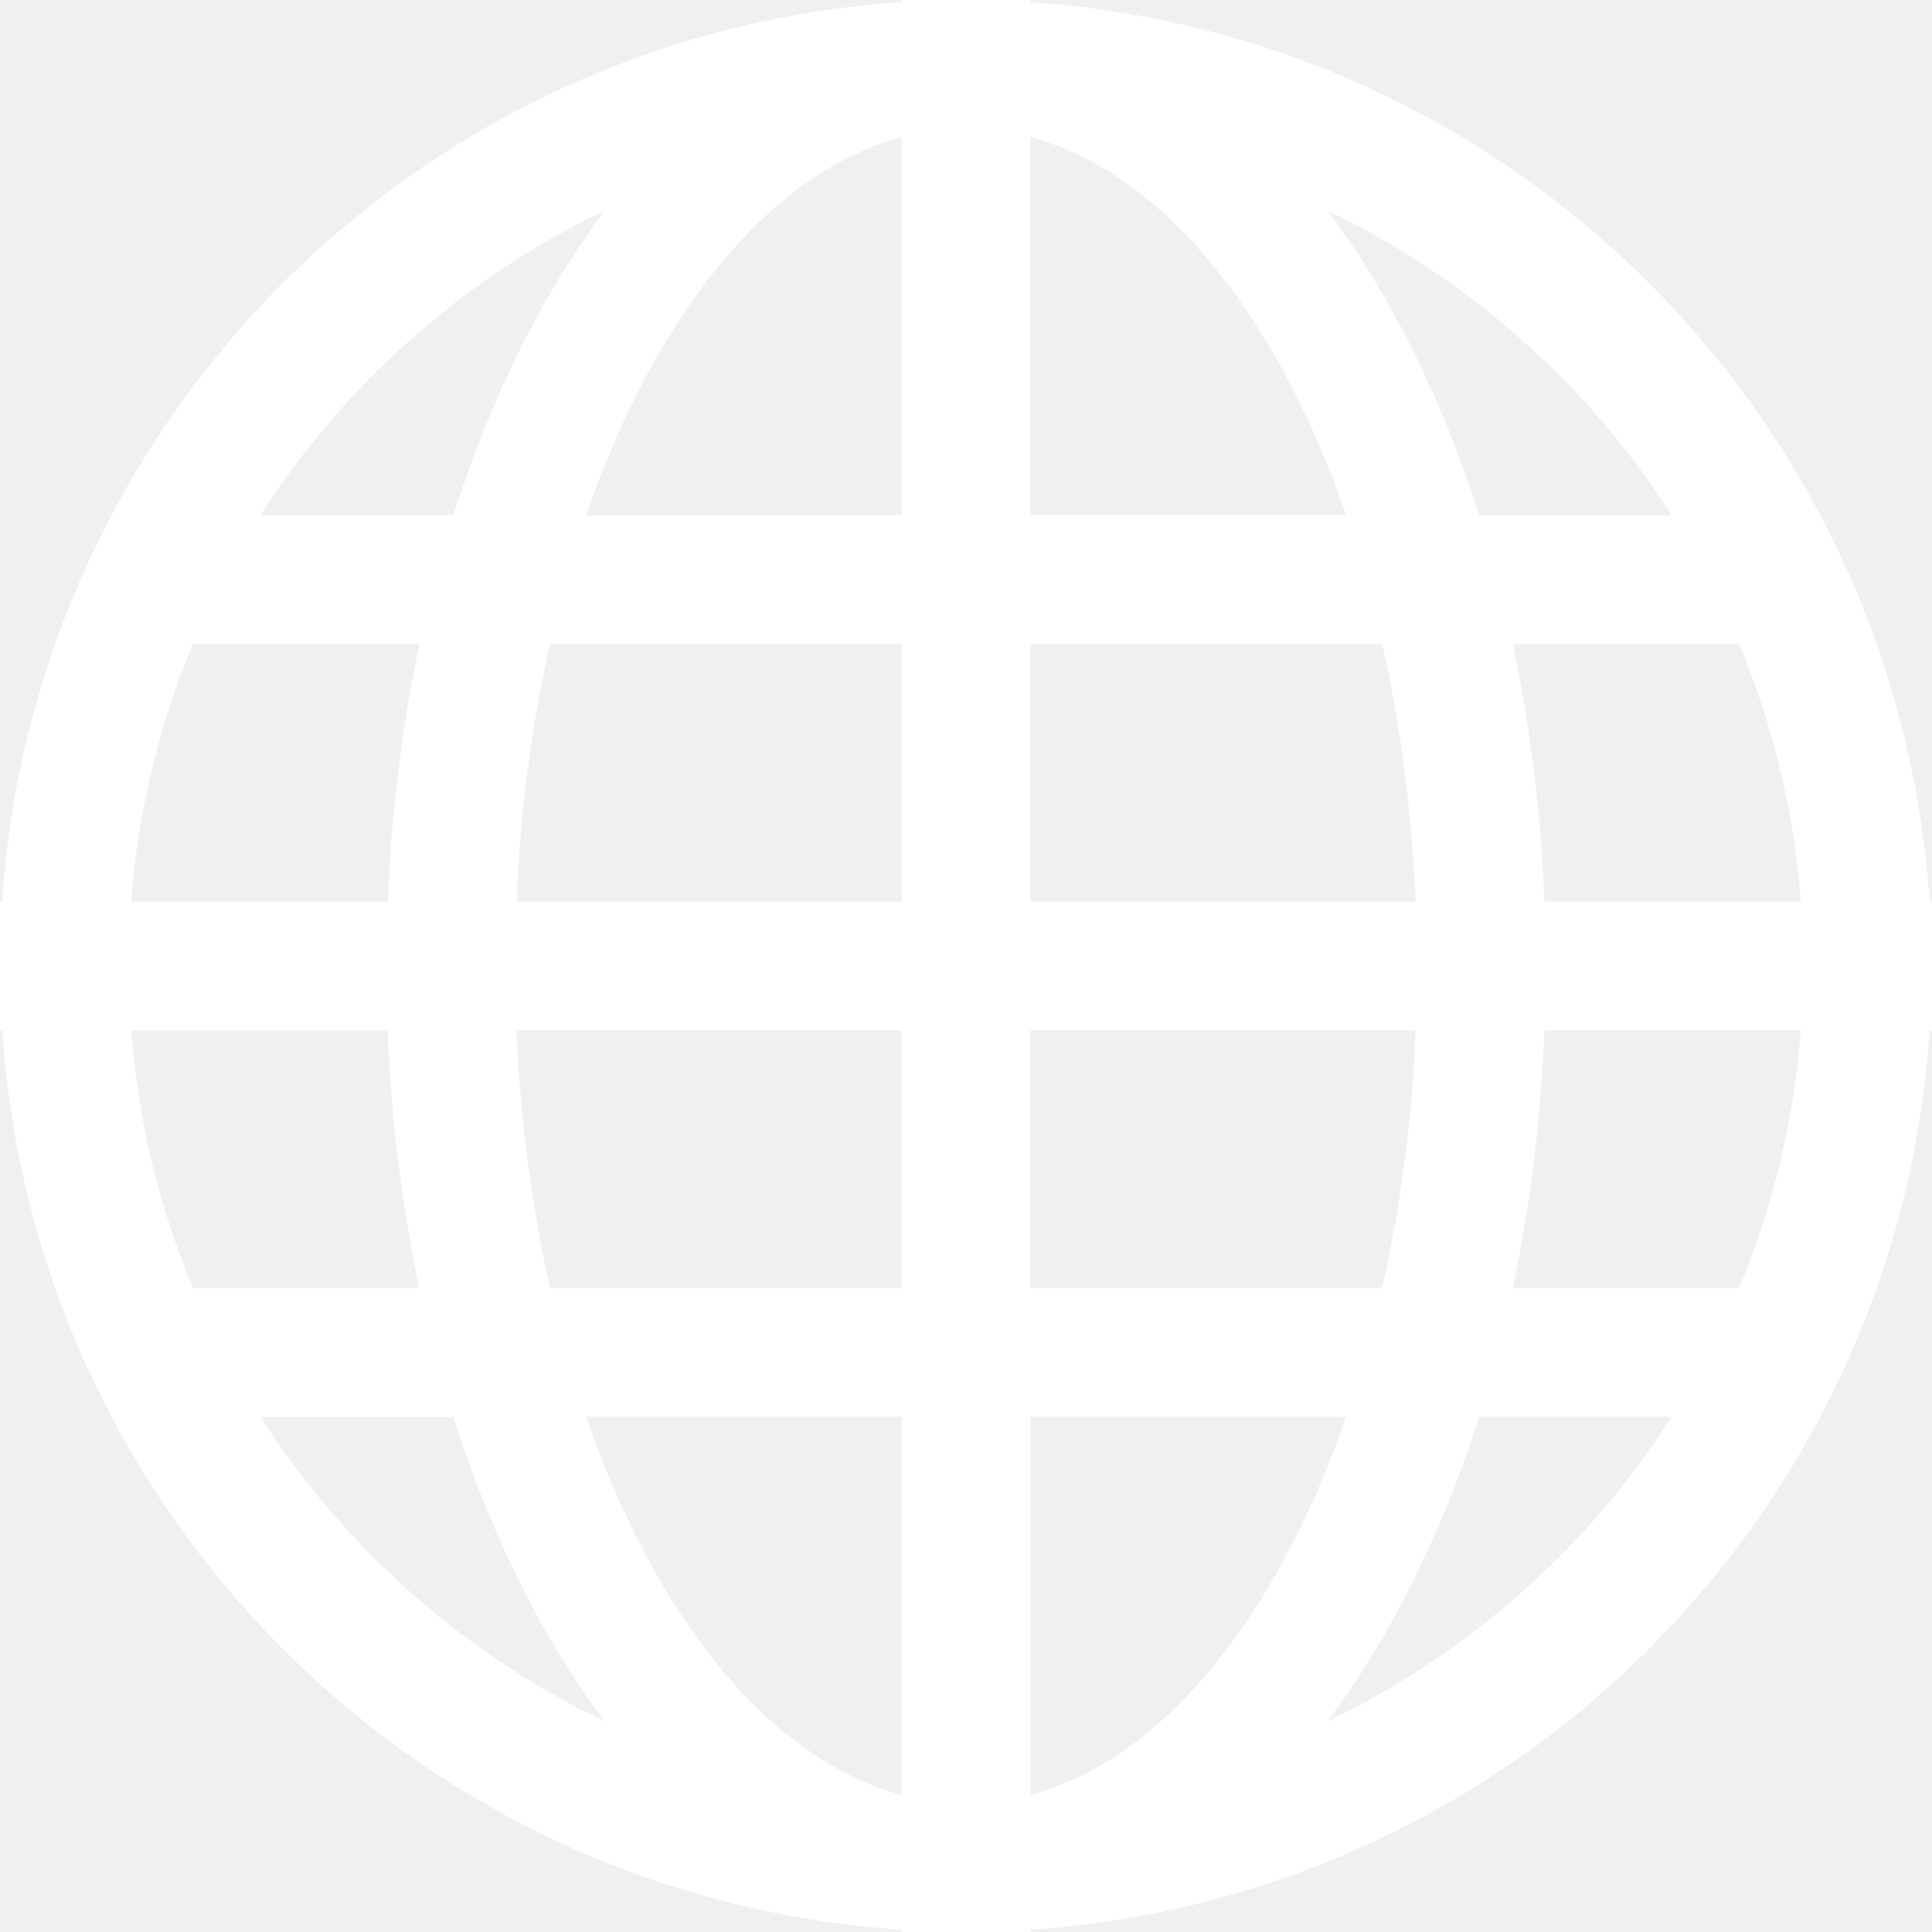
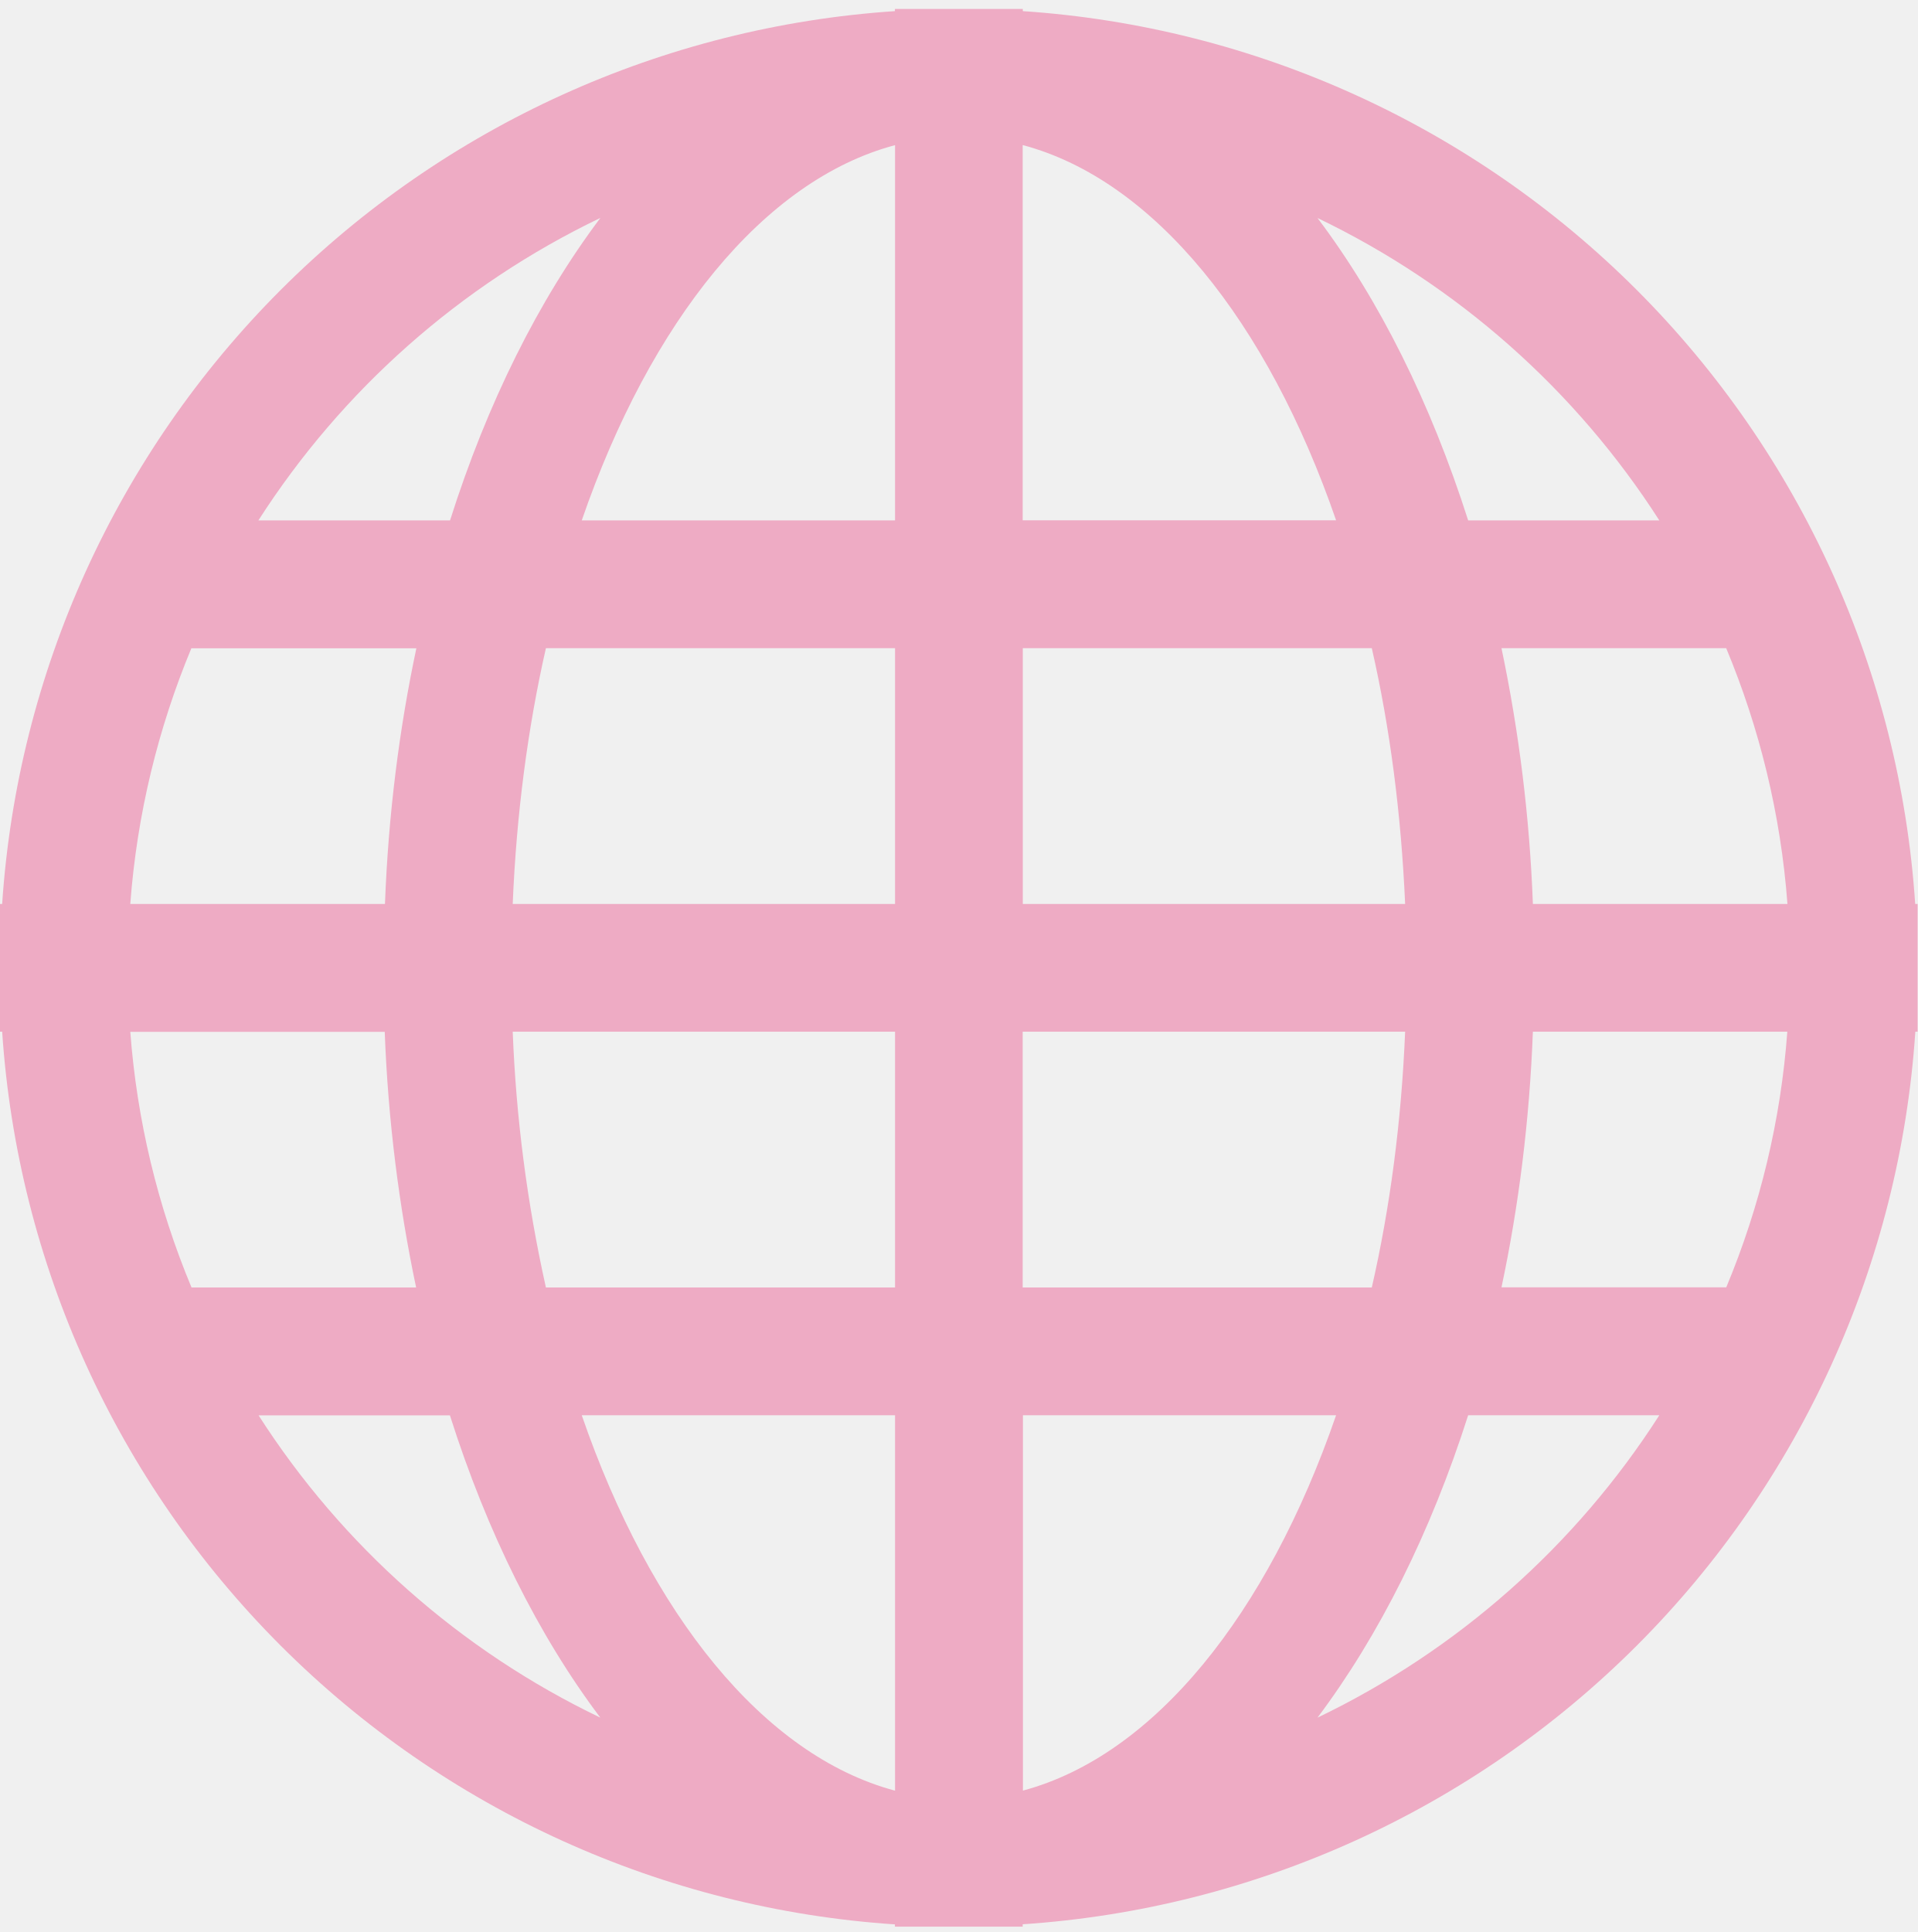
- <svg xmlns="http://www.w3.org/2000/svg" viewBox="0 0 16 16">
-   <path fill="#FFF" d="M15.98 7.467A7.998 7.998 0 008.534.018V0H7.467v.018A7.999 7.999 0 00.018 7.467H0v1.066h.018a7.998 7.998 0 007.449 7.448V16h1.066v-.02a7.997 7.997 0 007.448-7.447H16V7.467h-.02zM5.009 1.744c-.515.685-.943 1.543-1.254 2.523H2.156a6.97 6.97 0 012.852-2.523zm-3.41 3.59h1.875c-.143.673-.234 1.39-.262 2.133H1.087c.056-.751.234-1.47.51-2.134zm-.511 3.2H3.21c.028.743.12 1.459.262 2.133H1.598a6.873 6.873 0 01-.511-2.134zm1.069 3.2h1.597c.311.979.739 1.837 1.255 2.522a6.962 6.962 0 01-2.852-2.523zm5.31 3.131c-1.096-.293-2.04-1.47-2.613-3.132h2.614v3.132zm0-4.198H4.555a11.921 11.921 0 01-.277-2.134h3.19v2.134zm0-3.2H4.278c.031-.751.126-1.47.277-2.134h2.913v2.134zm0-3.2H4.854c.573-1.661 1.517-2.839 2.614-3.131v3.13zm6.378 0H12.25c-.313-.98-.74-1.838-1.257-2.523a6.977 6.977 0 012.852 2.523zm-5.31-3.131c1.095.292 2.04 1.47 2.613 3.13H8.533v-3.13zm0 4.197h2.911c.152.665.245 1.383.278 2.134h-3.19V5.333zm0 3.2h3.189c-.031.751-.126 1.47-.278 2.134H8.533V8.533zm0 6.332v-3.132h2.613c-.573 1.661-1.518 2.839-2.614 3.132zm2.458-.609c.515-.686.944-1.543 1.257-2.523h1.595a6.969 6.969 0 01-2.852 2.523zm3.41-3.59h-1.875c.143-.673.234-1.39.262-2.133h2.123a6.842 6.842 0 01-.51 2.134zm-1.613-3.2a12.682 12.682 0 00-.262-2.133h1.875c.277.665.455 1.383.511 2.134H12.79z" />
+ <svg xmlns="http://www.w3.org/2000/svg" width="134" height="135" viewBox="0 0 134 135" fill="none">
+   <g clip-path="url(#clip0_2_271)">
+     <path d="M133.832 63.164C132.755 46.977 125.84 31.731 114.371 20.257C102.902 8.783 87.659 1.862 71.472 0.778V0.627H62.536V0.778C46.346 1.858 31.098 8.777 19.624 20.251C8.15 31.725 1.23 46.973 0.151 63.164H0V72.091H0.151C1.231 88.281 8.15 103.528 19.624 115C31.098 126.473 46.346 133.391 62.536 134.468V134.627H71.464V134.46C87.651 133.382 102.897 126.465 114.37 114.995C125.842 103.524 132.761 88.279 133.841 72.091H134V63.164H133.832ZM41.95 15.233C37.637 20.97 34.053 28.156 31.448 36.364H18.056C23.903 27.24 32.173 19.923 41.942 15.233H41.95ZM13.392 45.3H29.095C27.897 50.936 27.135 56.941 26.901 63.164H9.104C9.573 56.874 11.063 50.852 13.375 45.291L13.392 45.3ZM9.112 72.1H26.884C27.118 78.322 27.889 84.319 29.078 89.964H13.383C11.009 84.274 9.564 78.24 9.104 72.091L9.112 72.1ZM18.065 98.9H31.44C34.044 107.099 37.629 114.285 41.95 120.021C32.18 115.335 23.908 108.017 18.065 98.891V98.9ZM62.536 125.122C53.357 122.668 45.451 112.811 40.652 98.891H62.544V125.122H62.536ZM62.536 89.964H38.148C36.838 84.088 36.061 78.106 35.828 72.091H62.544V89.964H62.536ZM62.536 63.164H35.828C36.088 56.874 36.883 50.852 38.148 45.291H62.544V63.164H62.536ZM62.536 36.364H40.652C45.451 22.453 53.357 12.587 62.544 10.141V36.355L62.536 36.364ZM115.952 36.364H102.594C99.972 28.156 96.396 20.97 92.066 15.233C101.833 19.926 110.103 27.242 115.952 36.364V36.364ZM71.481 10.141C80.651 12.587 88.566 22.453 93.365 36.355H71.464V10.141H71.481ZM71.481 45.291H95.86C97.133 50.861 97.912 56.874 98.189 63.164H71.472V45.291H71.481ZM71.481 72.091H98.189C97.929 78.381 97.133 84.403 95.86 89.964H71.464V72.091H71.481ZM71.481 125.122V98.891H93.365C88.566 112.802 80.651 122.668 71.472 125.122H71.481ZM92.066 120.021C96.379 114.276 99.972 107.099 102.594 98.891H115.952C110.106 108.015 101.835 115.332 92.066 120.021V120.021ZM120.625 89.955H104.922C106.12 84.319 106.882 78.314 107.116 72.091H124.896C124.443 78.24 123.001 84.275 120.625 89.964V89.955ZM107.116 63.155C106.892 57.149 106.158 51.173 104.922 45.291H120.625C122.945 50.861 124.436 56.874 124.905 63.164H107.116V63.155Z" fill="#EEABC4" />
+   </g>
+   <defs>
+     <clipPath id="clip0_2_271">
+       <rect width="134" height="134" fill="white" transform="translate(0 0.627441)" />
+     </clipPath>
+   </defs>
</svg>
